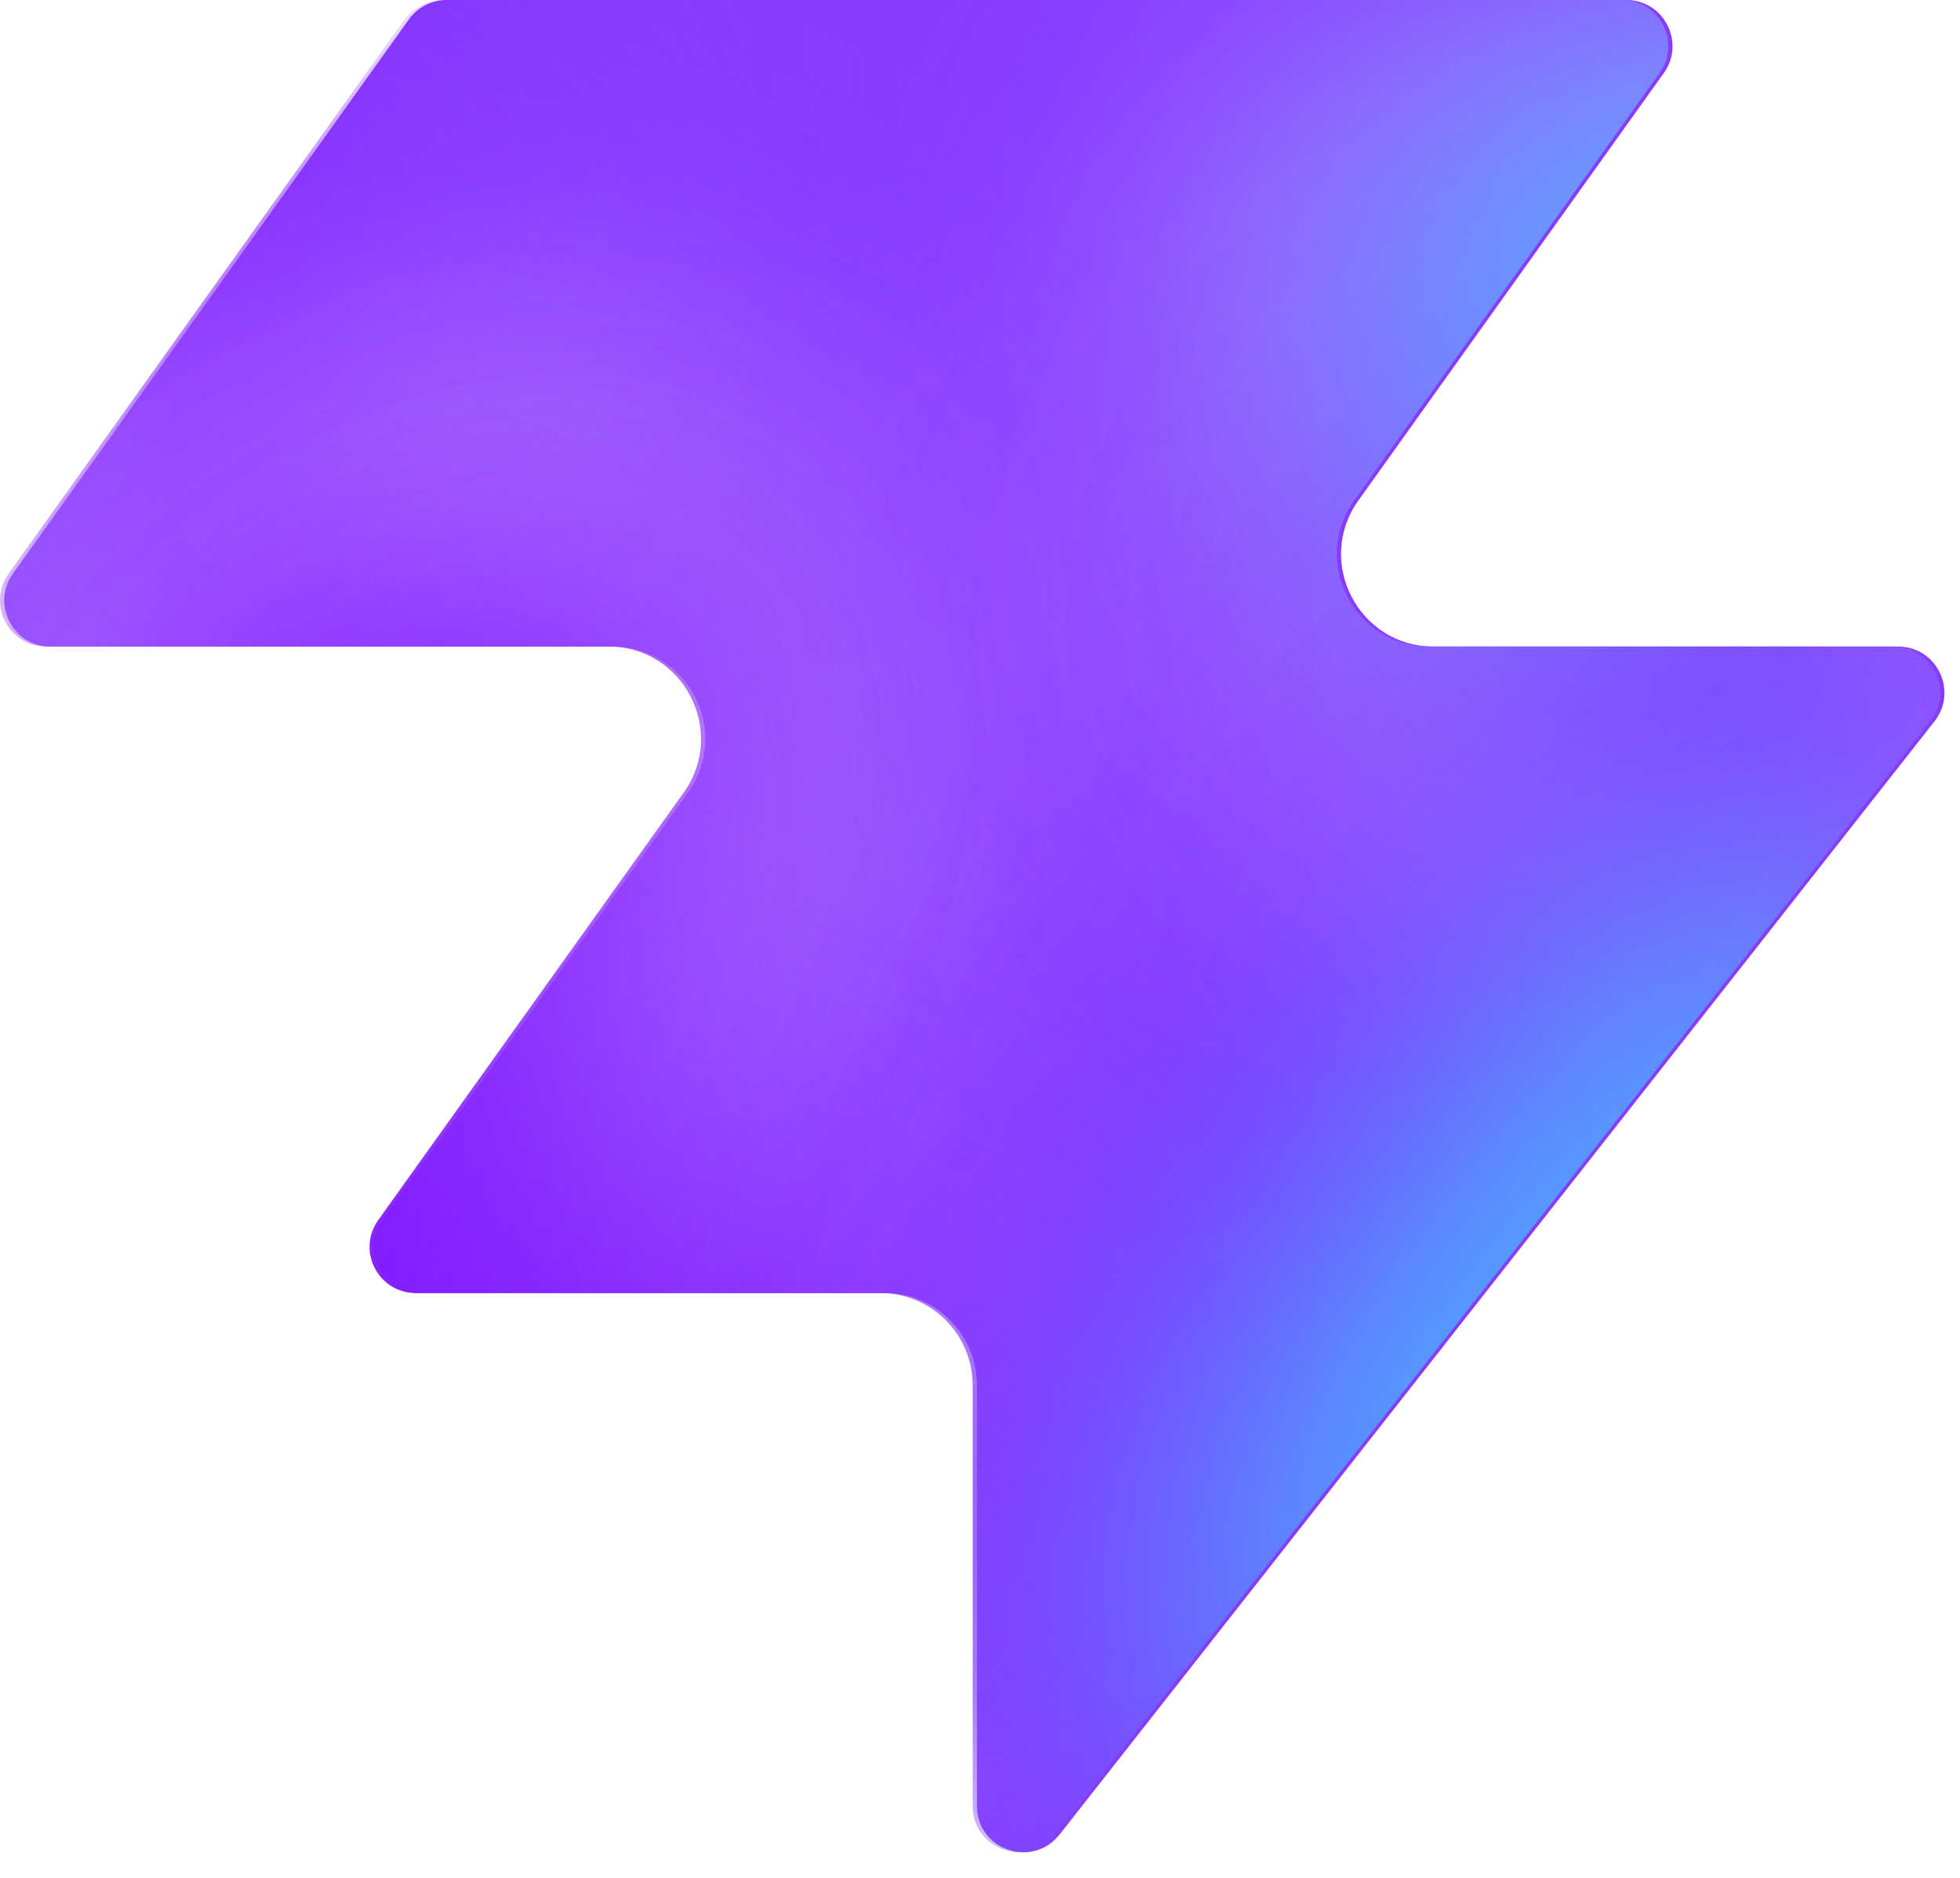
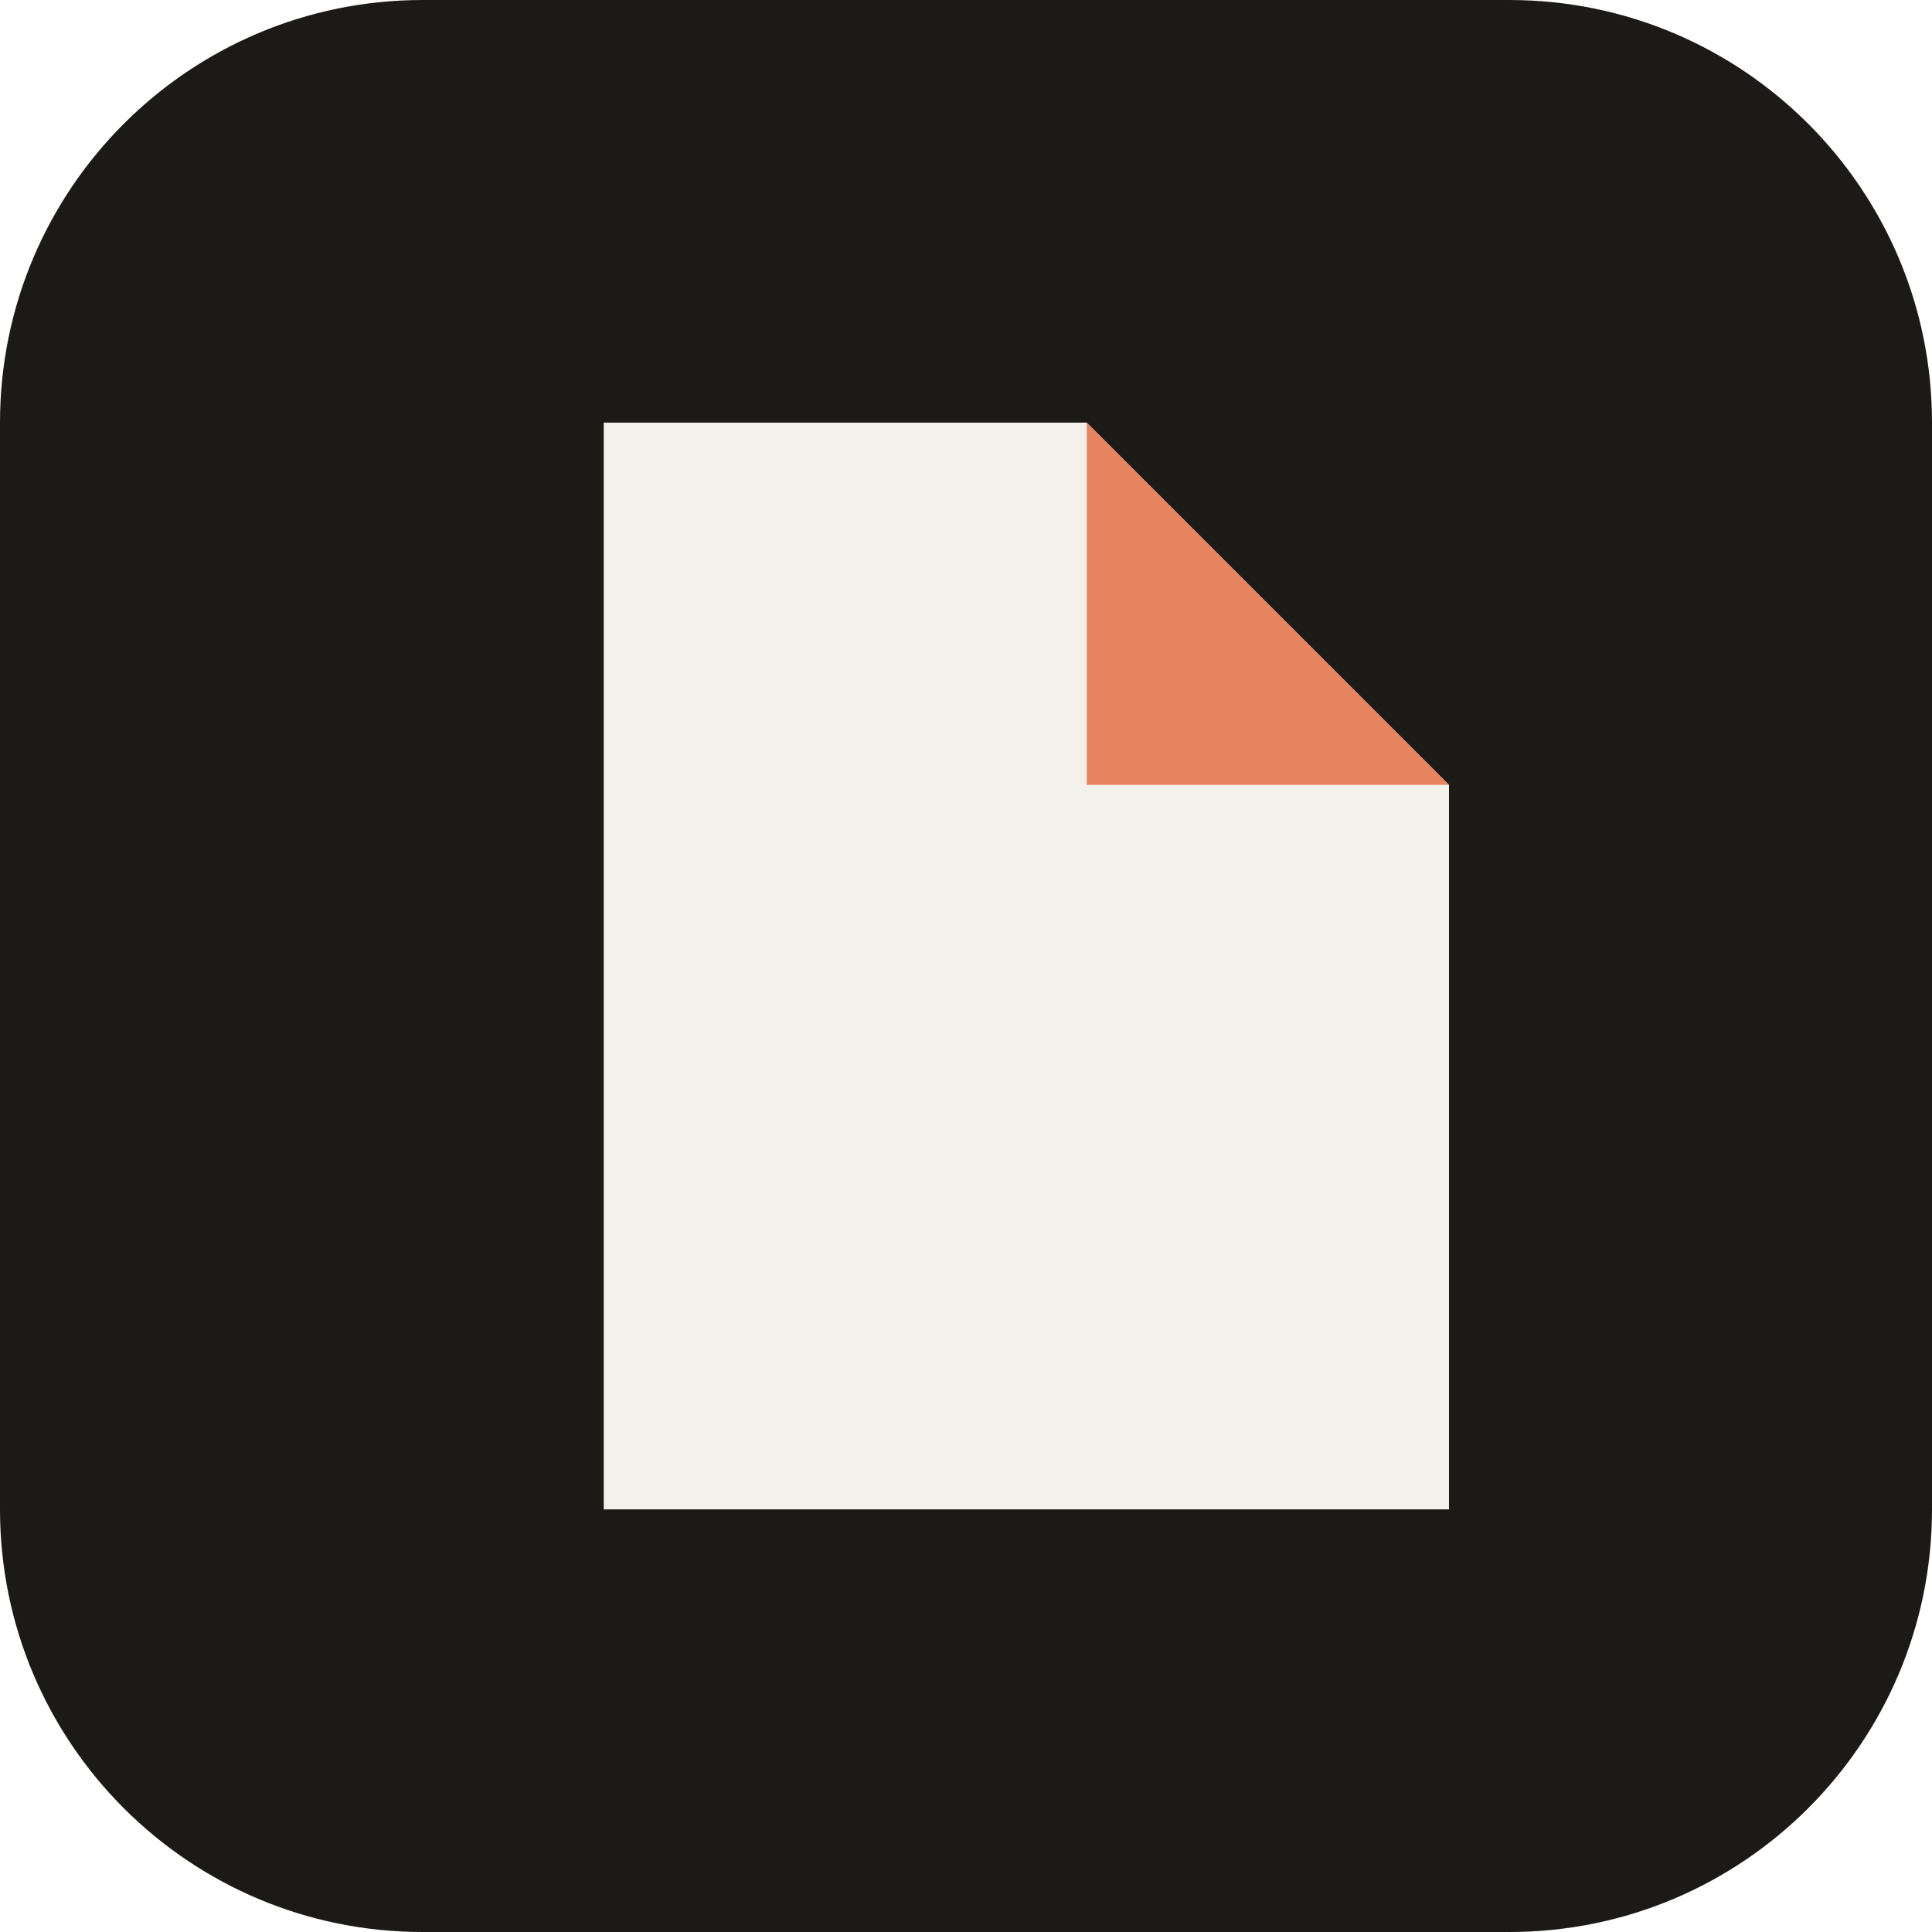
- <svg xmlns="http://www.w3.org/2000/svg" width="48" height="46" fill="none" viewBox="0 0 48 46">
-   <path fill="#863bff" d="M25.946 44.938c-.664.845-2.021.375-2.021-.698V33.937a2.26 2.26 0 0 0-2.262-2.262H10.287c-.92 0-1.456-1.04-.92-1.788l7.48-10.471c1.07-1.497 0-3.578-1.842-3.578H1.237c-.92 0-1.456-1.04-.92-1.788L10.013.474c.214-.297.556-.474.92-.474h28.894c.92 0 1.456 1.04.92 1.788l-7.48 10.471c-1.07 1.498 0 3.579 1.842 3.579h11.377c.943 0 1.473 1.088.89 1.83L25.947 44.94z" style="fill:#863bff;fill:color(display-p3 .525 .23 1);fill-opacity:1" />
-   <mask id="a" width="48" height="46" x="0" y="0" maskUnits="userSpaceOnUse" style="mask-type:alpha">
-     <path fill="#000" d="M25.842 44.938c-.664.844-2.021.375-2.021-.698V33.937a2.26 2.26 0 0 0-2.262-2.262H10.183c-.92 0-1.456-1.04-.92-1.788l7.48-10.471c1.07-1.498 0-3.579-1.842-3.579H1.133c-.92 0-1.456-1.04-.92-1.787L9.91.473c.214-.297.556-.474.92-.474h28.894c.92 0 1.456 1.04.92 1.788l-7.48 10.471c-1.07 1.498 0 3.578 1.842 3.578h11.377c.943 0 1.473 1.088.89 1.832L25.843 44.94z" style="fill:#000;fill-opacity:1" />
-   </mask>
-   <g mask="url(#a)">
-     <g filter="url(#b)">
-       <ellipse cx="5.508" cy="14.704" fill="#ede6ff" rx="5.508" ry="14.704" style="fill:#ede6ff;fill:color(display-p3 .927 .903 1);fill-opacity:1" transform="matrix(.00324 1 1 -.00324 -4.47 31.516)" />
-     </g>
-     <g filter="url(#c)">
-       <ellipse cx="10.399" cy="29.851" fill="#ede6ff" rx="10.399" ry="29.851" style="fill:#ede6ff;fill:color(display-p3 .927 .903 1);fill-opacity:1" transform="matrix(.00324 1 1 -.00324 -39.328 7.883)" />
-     </g>
-     <g filter="url(#d)">
-       <ellipse cx="5.508" cy="30.487" fill="#7e14ff" rx="5.508" ry="30.487" style="fill:#7e14ff;fill:color(display-p3 .492 .077 1);fill-opacity:1" transform="rotate(89.814 -25.913 -14.639)scale(1 -1)" />
-     </g>
-     <g filter="url(#e)">
-       <ellipse cx="5.508" cy="30.599" fill="#7e14ff" rx="5.508" ry="30.599" style="fill:#7e14ff;fill:color(display-p3 .492 .077 1);fill-opacity:1" transform="rotate(89.814 -32.644 -3.334)scale(1 -1)" />
-     </g>
-     <g filter="url(#f)">
-       <ellipse cx="5.508" cy="30.599" fill="#7e14ff" rx="5.508" ry="30.599" style="fill:#7e14ff;fill:color(display-p3 .492 .077 1);fill-opacity:1" transform="matrix(.00324 1 1 -.00324 -34.34 30.47)" />
-     </g>
-     <g filter="url(#g)">
-       <ellipse cx="14.072" cy="22.078" fill="#ede6ff" rx="14.072" ry="22.078" style="fill:#ede6ff;fill:color(display-p3 .927 .903 1);fill-opacity:1" transform="rotate(93.35 24.506 48.493)scale(-1 1)" />
-     </g>
-     <g filter="url(#h)">
-       <ellipse cx="3.47" cy="21.501" fill="#7e14ff" rx="3.47" ry="21.501" style="fill:#7e14ff;fill:color(display-p3 .492 .077 1);fill-opacity:1" transform="rotate(89.009 28.708 47.59)scale(-1 1)" />
-     </g>
-     <g filter="url(#i)">
-       <ellipse cx="3.47" cy="21.501" fill="#7e14ff" rx="3.47" ry="21.501" style="fill:#7e14ff;fill:color(display-p3 .492 .077 1);fill-opacity:1" transform="rotate(89.009 28.708 47.59)scale(-1 1)" />
-     </g>
-     <g filter="url(#j)">
-       <ellipse cx=".387" cy="8.972" fill="#7e14ff" rx="4.407" ry="29.108" style="fill:#7e14ff;fill:color(display-p3 .492 .077 1);fill-opacity:1" transform="rotate(39.51 .387 8.972)" />
-     </g>
-     <g filter="url(#k)">
-       <ellipse cx="47.523" cy="-6.092" fill="#7e14ff" rx="4.407" ry="29.108" style="fill:#7e14ff;fill:color(display-p3 .492 .077 1);fill-opacity:1" transform="rotate(37.892 47.523 -6.092)" />
-     </g>
-     <g filter="url(#l)">
-       <ellipse cx="41.412" cy="6.333" fill="#47bfff" rx="5.971" ry="9.665" style="fill:#47bfff;fill:color(display-p3 .28 .748 1);fill-opacity:1" transform="rotate(37.892 41.412 6.333)" />
-     </g>
-     <g filter="url(#m)">
-       <ellipse cx="-1.879" cy="38.332" fill="#7e14ff" rx="4.407" ry="29.108" style="fill:#7e14ff;fill:color(display-p3 .492 .077 1);fill-opacity:1" transform="rotate(37.892 -1.88 38.332)" />
-     </g>
-     <g filter="url(#n)">
-       <ellipse cx="-1.879" cy="38.332" fill="#7e14ff" rx="4.407" ry="29.108" style="fill:#7e14ff;fill:color(display-p3 .492 .077 1);fill-opacity:1" transform="rotate(37.892 -1.88 38.332)" />
-     </g>
-     <g filter="url(#o)">
-       <ellipse cx="35.651" cy="29.907" fill="#7e14ff" rx="4.407" ry="29.108" style="fill:#7e14ff;fill:color(display-p3 .492 .077 1);fill-opacity:1" transform="rotate(37.892 35.651 29.907)" />
-     </g>
-     <g filter="url(#p)">
-       <ellipse cx="38.418" cy="32.4" fill="#47bfff" rx="5.971" ry="15.297" style="fill:#47bfff;fill:color(display-p3 .28 .748 1);fill-opacity:1" transform="rotate(37.892 38.418 32.4)" />
-     </g>
-   </g>
-   <defs>
-     <filter id="b" width="60.045" height="41.654" x="-19.77" y="16.149" color-interpolation-filters="sRGB" filterUnits="userSpaceOnUse">
-       <feFlood flood-opacity="0" result="BackgroundImageFix" />
-       <feBlend in="SourceGraphic" in2="BackgroundImageFix" result="shape" />
-       <feGaussianBlur result="effect1_foregroundBlur_2002_17158" stdDeviation="7.659" />
-     </filter>
-     <filter id="c" width="90.34" height="51.437" x="-54.613" y="-7.533" color-interpolation-filters="sRGB" filterUnits="userSpaceOnUse">
-       <feFlood flood-opacity="0" result="BackgroundImageFix" />
-       <feBlend in="SourceGraphic" in2="BackgroundImageFix" result="shape" />
-       <feGaussianBlur result="effect1_foregroundBlur_2002_17158" stdDeviation="7.659" />
-     </filter>
-     <filter id="d" width="79.355" height="29.4" x="-49.64" y="2.03" color-interpolation-filters="sRGB" filterUnits="userSpaceOnUse">
-       <feFlood flood-opacity="0" result="BackgroundImageFix" />
-       <feBlend in="SourceGraphic" in2="BackgroundImageFix" result="shape" />
-       <feGaussianBlur result="effect1_foregroundBlur_2002_17158" stdDeviation="4.596" />
-     </filter>
-     <filter id="e" width="79.579" height="29.4" x="-45.045" y="20.029" color-interpolation-filters="sRGB" filterUnits="userSpaceOnUse">
-       <feFlood flood-opacity="0" result="BackgroundImageFix" />
-       <feBlend in="SourceGraphic" in2="BackgroundImageFix" result="shape" />
-       <feGaussianBlur result="effect1_foregroundBlur_2002_17158" stdDeviation="4.596" />
-     </filter>
-     <filter id="f" width="79.579" height="29.4" x="-43.513" y="21.178" color-interpolation-filters="sRGB" filterUnits="userSpaceOnUse">
-       <feFlood flood-opacity="0" result="BackgroundImageFix" />
-       <feBlend in="SourceGraphic" in2="BackgroundImageFix" result="shape" />
-       <feGaussianBlur result="effect1_foregroundBlur_2002_17158" stdDeviation="4.596" />
-     </filter>
-     <filter id="g" width="74.749" height="58.852" x="15.756" y="-17.901" color-interpolation-filters="sRGB" filterUnits="userSpaceOnUse">
-       <feFlood flood-opacity="0" result="BackgroundImageFix" />
-       <feBlend in="SourceGraphic" in2="BackgroundImageFix" result="shape" />
-       <feGaussianBlur result="effect1_foregroundBlur_2002_17158" stdDeviation="7.659" />
-     </filter>
-     <filter id="h" width="61.377" height="25.362" x="23.548" y="2.284" color-interpolation-filters="sRGB" filterUnits="userSpaceOnUse">
-       <feFlood flood-opacity="0" result="BackgroundImageFix" />
-       <feBlend in="SourceGraphic" in2="BackgroundImageFix" result="shape" />
-       <feGaussianBlur result="effect1_foregroundBlur_2002_17158" stdDeviation="4.596" />
-     </filter>
-     <filter id="i" width="61.377" height="25.362" x="23.548" y="2.284" color-interpolation-filters="sRGB" filterUnits="userSpaceOnUse">
-       <feFlood flood-opacity="0" result="BackgroundImageFix" />
-       <feBlend in="SourceGraphic" in2="BackgroundImageFix" result="shape" />
-       <feGaussianBlur result="effect1_foregroundBlur_2002_17158" stdDeviation="4.596" />
-     </filter>
-     <filter id="j" width="56.045" height="63.649" x="-27.636" y="-22.853" color-interpolation-filters="sRGB" filterUnits="userSpaceOnUse">
-       <feFlood flood-opacity="0" result="BackgroundImageFix" />
-       <feBlend in="SourceGraphic" in2="BackgroundImageFix" result="shape" />
-       <feGaussianBlur result="effect1_foregroundBlur_2002_17158" stdDeviation="4.596" />
-     </filter>
-     <filter id="k" width="54.814" height="64.646" x="20.116" y="-38.415" color-interpolation-filters="sRGB" filterUnits="userSpaceOnUse">
-       <feFlood flood-opacity="0" result="BackgroundImageFix" />
-       <feBlend in="SourceGraphic" in2="BackgroundImageFix" result="shape" />
-       <feGaussianBlur result="effect1_foregroundBlur_2002_17158" stdDeviation="4.596" />
-     </filter>
-     <filter id="l" width="33.541" height="35.313" x="24.641" y="-11.323" color-interpolation-filters="sRGB" filterUnits="userSpaceOnUse">
-       <feFlood flood-opacity="0" result="BackgroundImageFix" />
-       <feBlend in="SourceGraphic" in2="BackgroundImageFix" result="shape" />
-       <feGaussianBlur result="effect1_foregroundBlur_2002_17158" stdDeviation="4.596" />
-     </filter>
-     <filter id="m" width="54.814" height="64.646" x="-29.286" y="6.009" color-interpolation-filters="sRGB" filterUnits="userSpaceOnUse">
-       <feFlood flood-opacity="0" result="BackgroundImageFix" />
-       <feBlend in="SourceGraphic" in2="BackgroundImageFix" result="shape" />
-       <feGaussianBlur result="effect1_foregroundBlur_2002_17158" stdDeviation="4.596" />
-     </filter>
-     <filter id="n" width="54.814" height="64.646" x="-29.286" y="6.009" color-interpolation-filters="sRGB" filterUnits="userSpaceOnUse">
-       <feFlood flood-opacity="0" result="BackgroundImageFix" />
-       <feBlend in="SourceGraphic" in2="BackgroundImageFix" result="shape" />
-       <feGaussianBlur result="effect1_foregroundBlur_2002_17158" stdDeviation="4.596" />
-     </filter>
-     <filter id="o" width="54.814" height="64.646" x="8.244" y="-2.416" color-interpolation-filters="sRGB" filterUnits="userSpaceOnUse">
-       <feFlood flood-opacity="0" result="BackgroundImageFix" />
-       <feBlend in="SourceGraphic" in2="BackgroundImageFix" result="shape" />
-       <feGaussianBlur result="effect1_foregroundBlur_2002_17158" stdDeviation="4.596" />
-     </filter>
-     <filter id="p" width="39.409" height="43.623" x="18.713" y="10.588" color-interpolation-filters="sRGB" filterUnits="userSpaceOnUse">
-       <feFlood flood-opacity="0" result="BackgroundImageFix" />
-       <feBlend in="SourceGraphic" in2="BackgroundImageFix" result="shape" />
-       <feGaussianBlur result="effect1_foregroundBlur_2002_17158" stdDeviation="4.596" />
-     </filter>
-   </defs>
+ <svg xmlns="http://www.w3.org/2000/svg" viewBox="0 0 32 32">
+   <rect width="32" height="32" rx="7" fill="#1c1a17" />
+   <path d="M10 7h8l6 6v12H10z" fill="#f4f1ea" />
+   <path d="M18 7v6h6z" fill="#e8845f" />
</svg>
